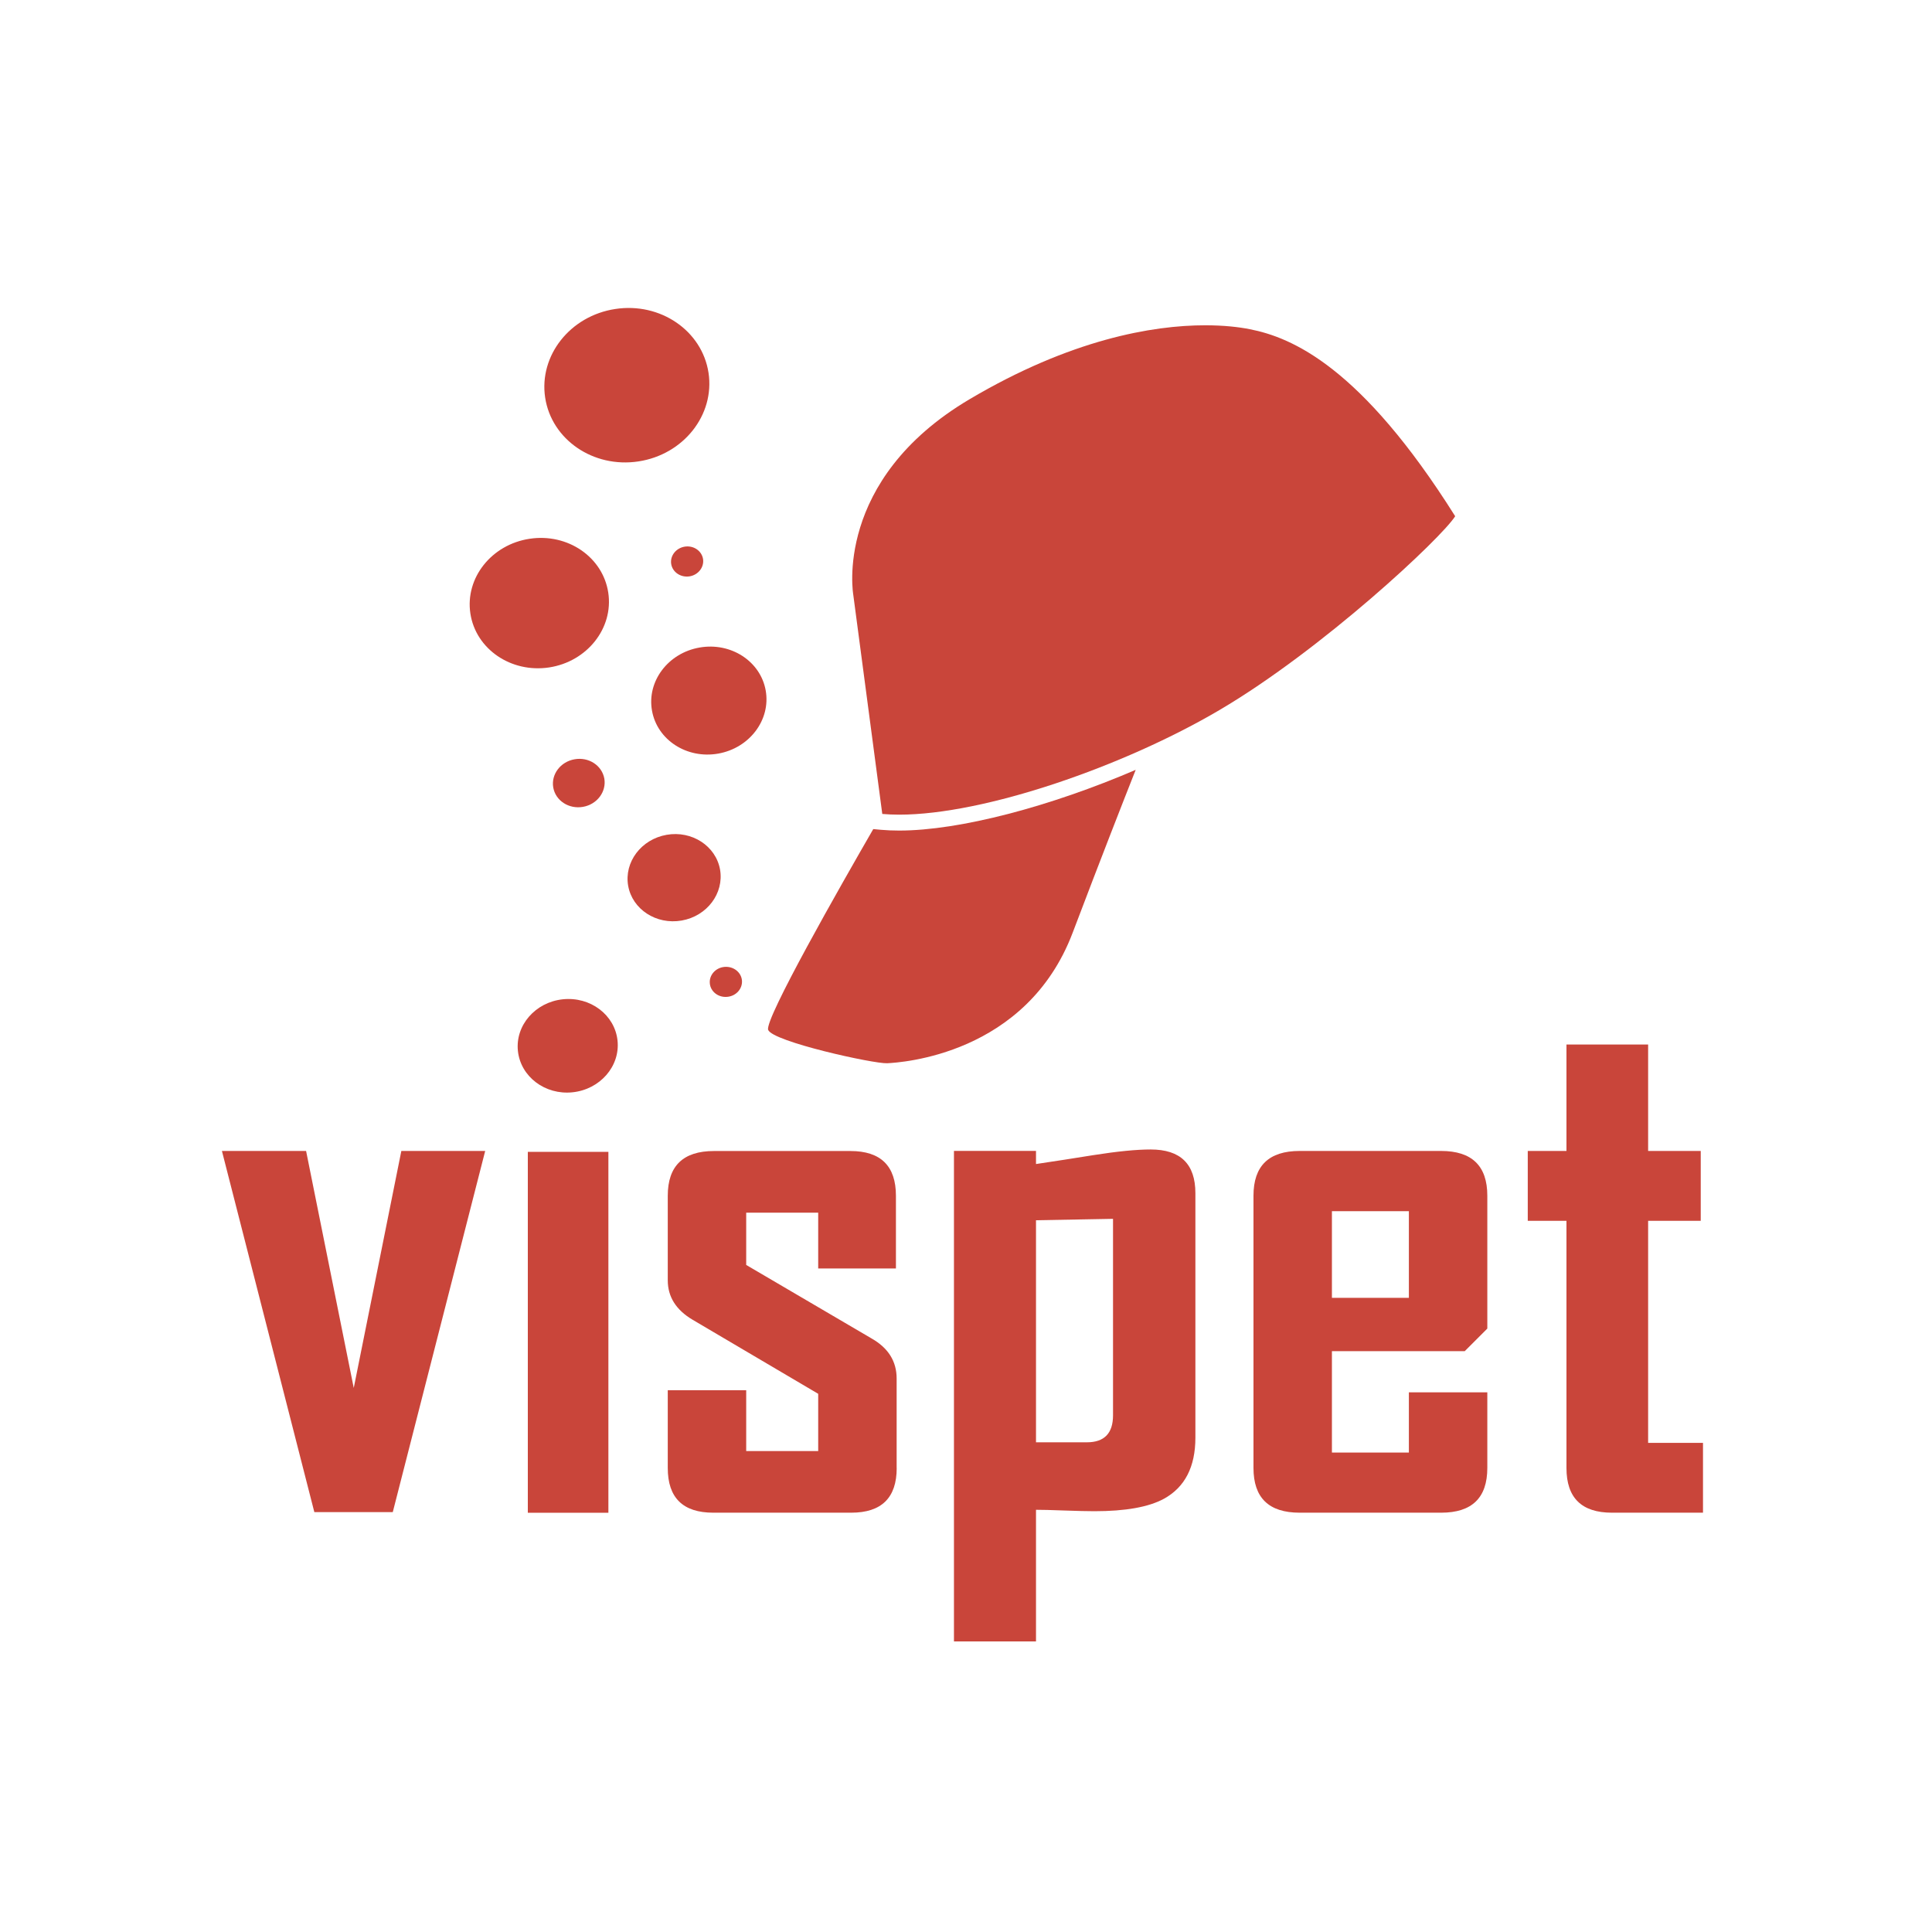
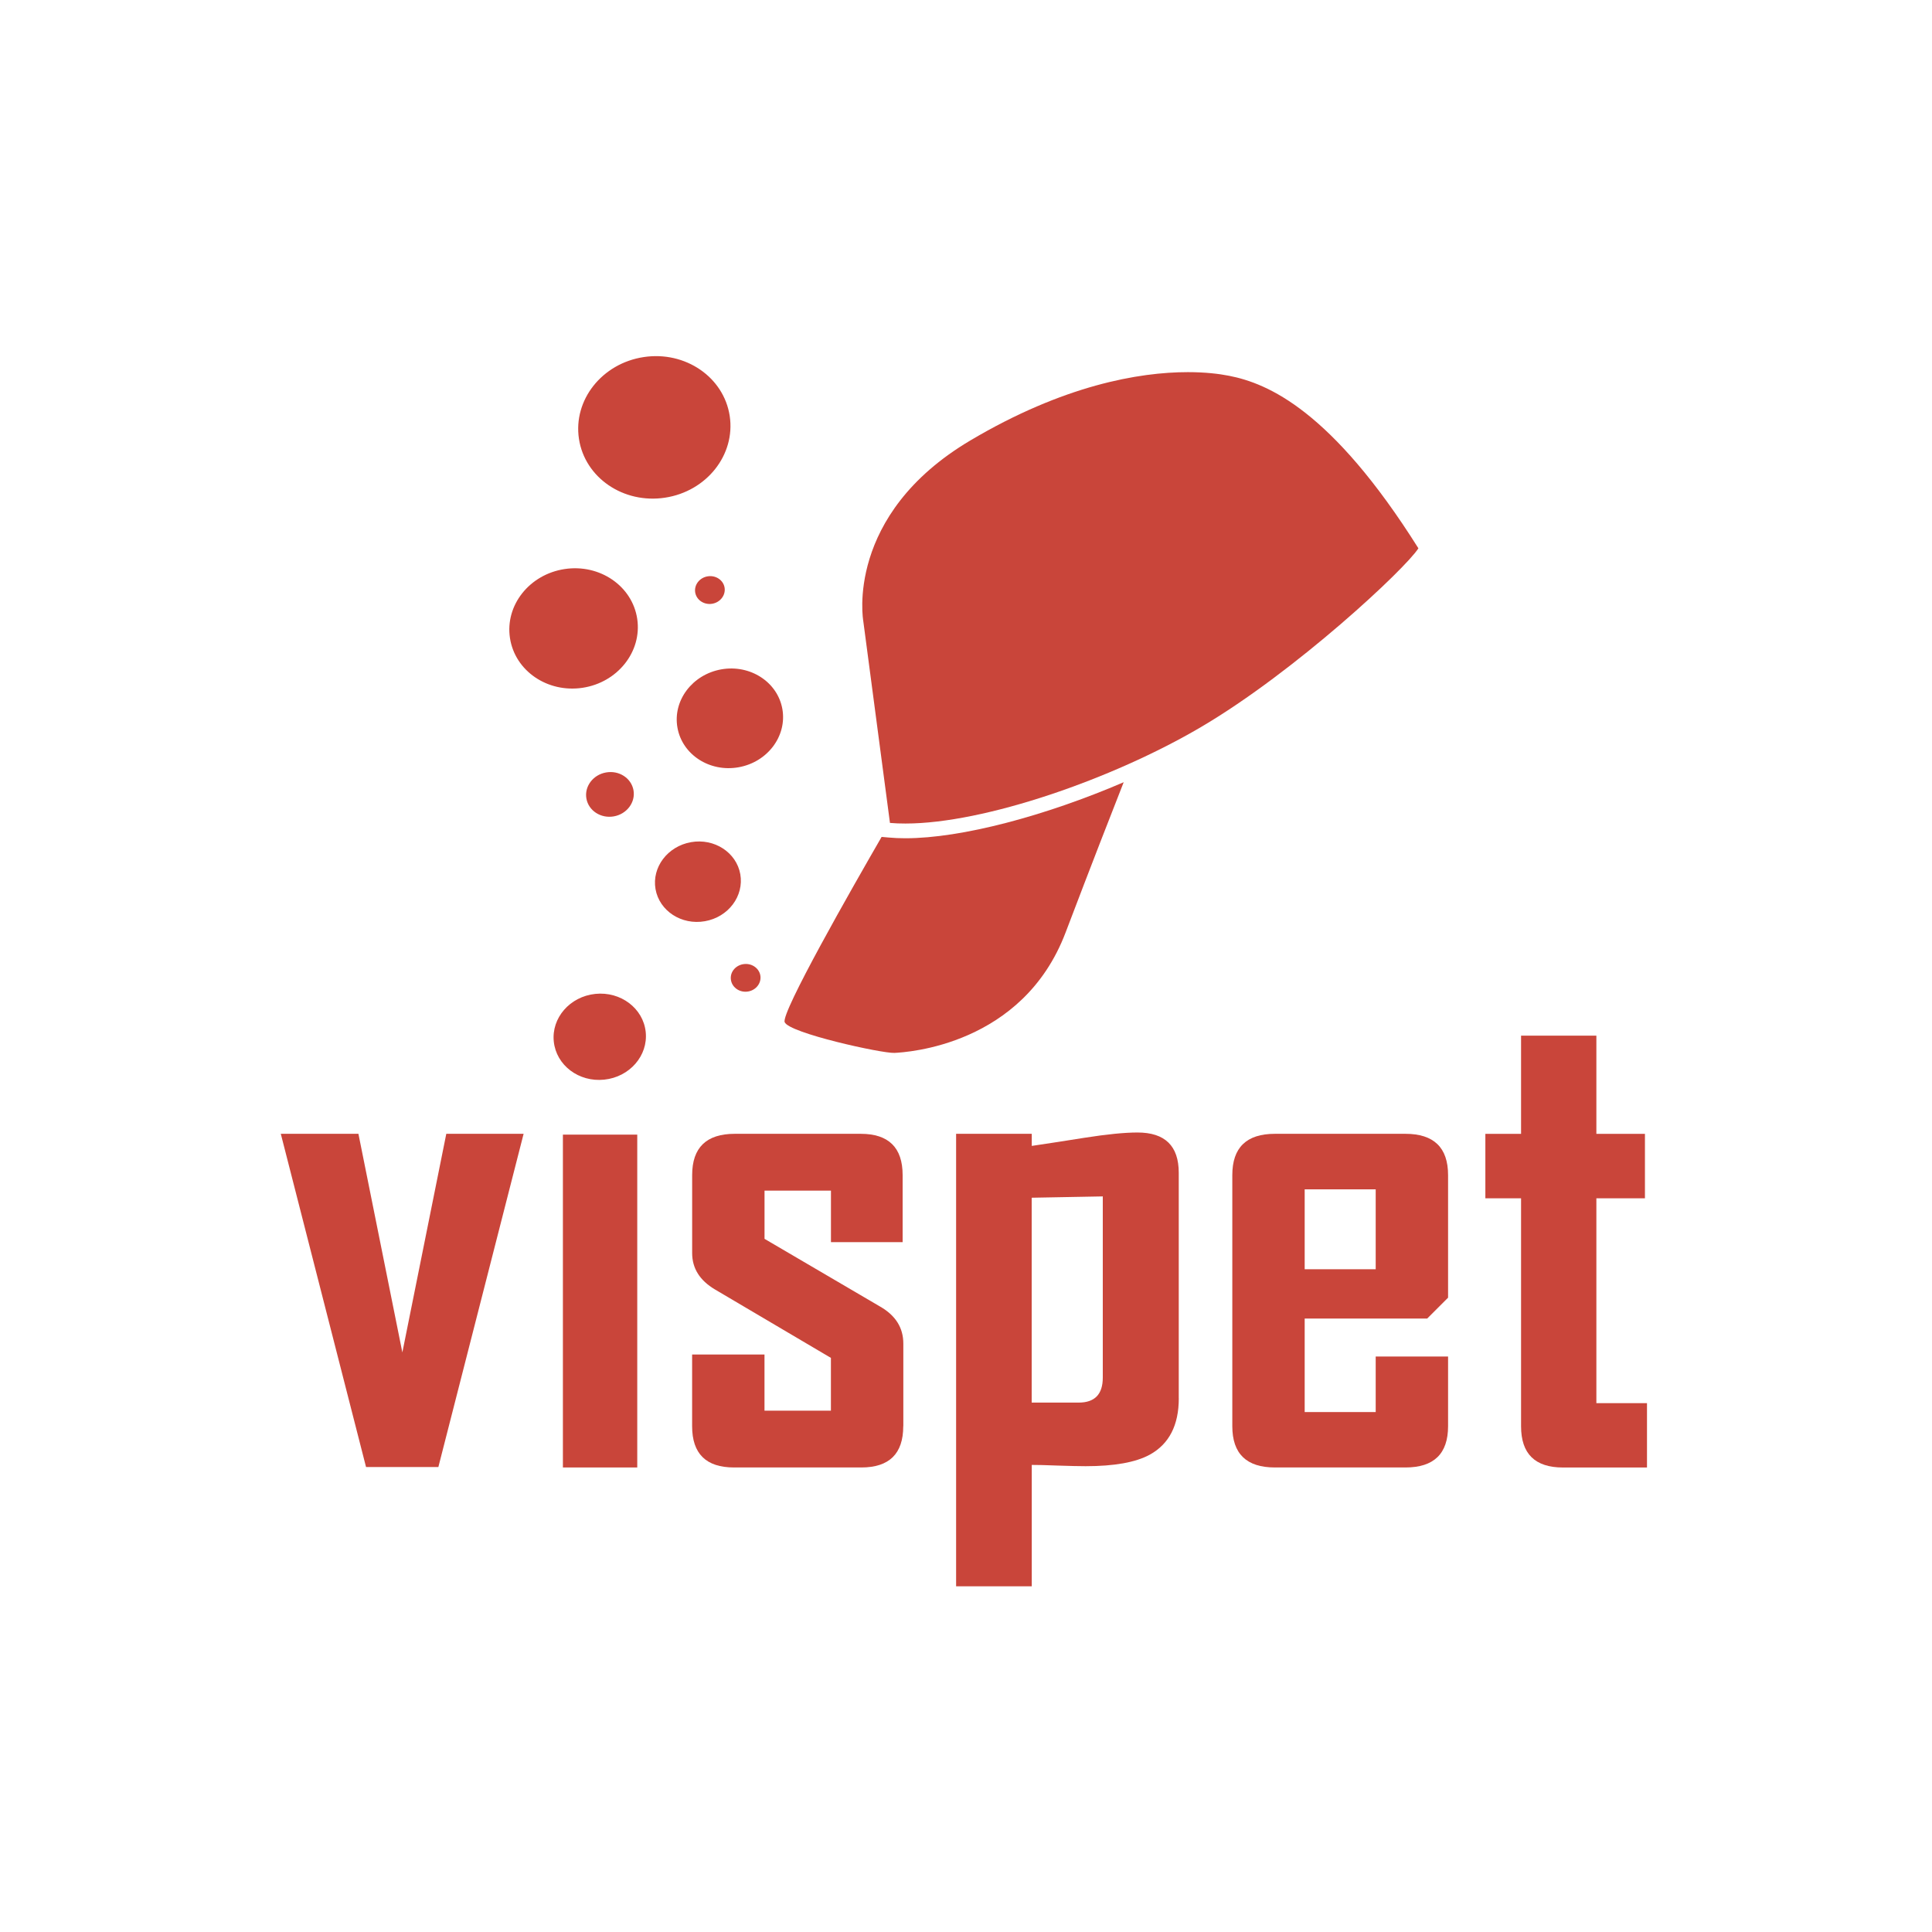
- <svg xmlns="http://www.w3.org/2000/svg" version="1.1" id="Layer_1" x="0px" y="0px" width="30px" height="30px" viewBox="0 0 30 30" enable-background="new 0 0 30 30" xml:space="preserve">
+ <svg xmlns="http://www.w3.org/2000/svg" version="1.1" id="Layer_1" x="0px" y="0px" width="50px" height="50px" viewBox="0 0 50 50" enable-background="new 0 0 50 50" xml:space="preserve">
  <g>
-     <polygon fill="#C9453A" points="7.534,17.872 6.099,23.48 4.881,23.48 3.446,17.872 4.753,17.872 5.493,21.552 6.232,17.872  " />
-     <rect x="8.196" y="17.886" fill="#C9453A" width="1.251" height="5.604" />
-     <path fill="#C9453A" d="M13.924,22.795c0,0.463-0.236,0.694-0.707,0.694h-2.141c-0.471,0-0.707-0.231-0.707-0.694v-1.208h1.218   v0.945h1.118v-0.889l-1.952-1.151c-0.256-0.152-0.384-0.356-0.384-0.612v-1.312c0-0.463,0.239-0.695,0.717-0.695h2.12   c0.47,0,0.706,0.232,0.706,0.695v1.129h-1.207v-0.867h-1.118v0.812l1.946,1.141c0.26,0.148,0.39,0.355,0.39,0.623V22.795   L13.924,22.795z" />
+     <polygon fill="#C9453A" points="13.551,29.343 11.345,37.966 9.473,37.966 7.267,29.343 9.276,29.343 10.413,35 11.55,29.343  " />
+     <rect x="14.568" y="29.364" fill="#C9453A" width="1.924" height="8.614" />
+     <path fill="#C9453A" d="M23.376,36.911c0,0.712-0.363,1.067-1.086,1.067h-3.292c-0.724,0-1.086-0.355-1.086-1.067v-1.856h1.873   v1.453h1.719v-1.366l-3.001-1.771c-0.394-0.234-0.59-0.548-0.59-0.941v-2.019c0-0.711,0.368-1.068,1.103-1.068h3.259   c0.723,0,1.085,0.357,1.085,1.068v1.736h-1.855v-1.334h-1.719v1.248l2.993,1.754c0.399,0.229,0.599,0.547,0.599,0.958V36.911   L23.376,36.911z" />
    <g>
-       <path fill="#C9453A" d="M13.962,12.65c1.325,0,3.484-0.748,4.975-1.625c1.594-0.938,3.448-2.672,3.659-3.009    c-1.462-2.324-2.534-2.775-3.188-2.904c-0.171-0.034-0.404-0.061-0.693-0.061c-0.821,0-2.094,0.221-3.661,1.149    c-2.122,1.257-1.804,3.039-1.804,3.039l0.45,3.4C13.783,12.646,13.871,12.65,13.962,12.65z" />
-       <path fill="#C9453A" d="M13.962,12.897c-0.099,0-0.195-0.004-0.284-0.012l-0.118-0.011c-0.503,0.871-1.693,2.958-1.632,3.118    c0.071,0.183,1.64,0.528,1.848,0.518c0.208-0.011,2.159-0.126,2.88-2.026c0.446-1.175,0.785-2.04,0.979-2.53    C16.316,12.521,14.905,12.897,13.962,12.897z" />
+       <path fill="#C9453A" d="M23.434,21.313c2.037,0,5.356-1.149,7.648-2.497c2.45-1.441,5.301-4.108,5.626-4.626    c-2.248-3.573-3.896-4.268-4.901-4.465c-0.263-0.052-0.621-0.094-1.065-0.094c-1.263,0-3.219,0.339-5.628,1.767    c-3.262,1.933-2.773,4.671-2.773,4.671l0.691,5.228C23.158,21.309,23.293,21.313,23.434,21.313z" />
+       <path fill="#C9453A" d="M23.434,21.694c-0.152,0-0.299-0.006-0.437-0.019l-0.181-0.016c-0.773,1.338-2.604,4.547-2.509,4.794    c0.109,0.282,2.521,0.812,2.841,0.796c0.32-0.016,3.32-0.192,4.429-3.115c0.687-1.806,1.207-3.136,1.504-3.89    C27.054,21.115,24.883,21.694,23.434,21.694z" />
    </g>
  </g>
  <g>
-     <path fill="#C9453A" d="M8.042,16.319c0.042,0.399,0.422,0.687,0.849,0.642s0.74-0.404,0.698-0.803   c-0.042-0.399-0.422-0.686-0.85-0.641C8.313,15.562,8,15.921,8.042,16.319" />
-     <path fill="#C9453A" d="M18.562,22.324c0,0.453-0.163,0.77-0.489,0.949c-0.237,0.129-0.597,0.193-1.079,0.193   c-0.111,0-0.268-0.004-0.47-0.011c-0.202-0.008-0.349-0.011-0.437-0.011v2.044h-1.274v-7.617h1.274v0.204   c0.296-0.044,0.593-0.09,0.89-0.138c0.374-0.059,0.671-0.088,0.89-0.088c0.464,0,0.695,0.226,0.695,0.679V22.324L18.562,22.324z    M17.283,21.977v-3.051l-1.196,0.022v3.448h0.79C17.147,22.396,17.283,22.257,17.283,21.977" />
-     <path fill="#C9453A" d="M23.095,22.794c0,0.464-0.238,0.695-0.717,0.695h-2.197c-0.479,0-0.717-0.231-0.717-0.695v-4.227   c0-0.463,0.238-0.695,0.717-0.695h2.196c0.479,0,0.718,0.232,0.718,0.695v2.063l-0.351,0.351h-2.062v1.574h1.195v-0.935h1.218   V22.794L23.095,22.794z M21.877,18.807h-1.195v1.346h1.195V18.807z" />
-     <path fill="#C9453A" d="M26.443,23.489H25.03c-0.471,0-0.706-0.231-0.706-0.694v-3.838h-0.601v-1.085h0.601v-1.653h1.268v1.653   h0.817v1.085h-0.817v3.448h0.852V23.489L26.443,23.489z" />
-     <path fill="#C9453A" d="M10.422,8.756c0.02,0.128,0.146,0.214,0.283,0.194c0.136-0.021,0.231-0.141,0.212-0.269   c-0.02-0.127-0.146-0.214-0.283-0.193C10.498,8.509,10.403,8.629,10.422,8.756" />
-     <path fill="#C9453A" d="M11.022,15.269c0.011,0.129,0.132,0.223,0.27,0.21c0.138-0.012,0.24-0.126,0.229-0.255   c-0.012-0.128-0.132-0.222-0.271-0.21C11.112,15.026,11.01,15.141,11.022,15.269" />
-     <path fill="#C9453A" d="M8.591,12.229c0.036,0.204,0.242,0.338,0.461,0.3c0.219-0.038,0.367-0.235,0.332-0.439   c-0.037-0.205-0.243-0.339-0.462-0.3C8.703,11.828,8.555,12.025,8.591,12.229" />
-     <path fill="#C9453A" d="M9.754,13.754c0.065,0.367,0.437,0.609,0.831,0.54c0.394-0.069,0.66-0.423,0.596-0.791   c-0.065-0.367-0.437-0.609-0.83-0.54C9.957,13.032,9.69,13.386,9.754,13.754" />
-     <path fill="#C9453A" d="M10.124,11.034c0.08,0.455,0.54,0.754,1.028,0.668c0.487-0.086,0.818-0.524,0.738-0.979   c-0.08-0.455-0.541-0.754-1.028-0.668C10.374,10.14,10.043,10.579,10.124,11.034" />
-     <path fill="#C9453A" d="M7.304,9.527c0.084,0.552,0.631,0.926,1.222,0.837c0.591-0.09,1.003-0.61,0.919-1.162   S8.815,8.276,8.224,8.366C7.632,8.455,7.22,8.975,7.304,9.527" />
-     <path fill="#C9453A" d="M8.465,6.173c0.099,0.654,0.748,1.098,1.448,0.992c0.701-0.106,1.188-0.722,1.089-1.376   c-0.1-0.654-0.748-1.098-1.448-0.991C8.854,4.904,8.367,5.52,8.465,6.173" />
+     <path fill="#C9453A" d="M14.332,26.955c0.064,0.615,0.648,1.056,1.306,0.986c0.657-0.068,1.137-0.621,1.073-1.233   c-0.064-0.614-0.649-1.055-1.306-0.986C14.749,25.791,14.268,26.344,14.332,26.955" />
+     <path fill="#C9453A" d="M30.507,36.188c0,0.696-0.25,1.184-0.753,1.46c-0.364,0.198-0.916,0.297-1.658,0.297   c-0.171,0-0.411-0.006-0.722-0.016c-0.312-0.013-0.536-0.017-0.672-0.017v3.142h-1.958V29.343h1.958v0.313   c0.455-0.067,0.911-0.138,1.368-0.211c0.574-0.09,1.031-0.136,1.368-0.136c0.712,0,1.068,0.347,1.068,1.043V36.188L30.507,36.188z    M28.54,35.653v-4.69l-1.84,0.034v5.302h1.216C28.331,36.299,28.54,36.085,28.54,35.653" />
+     <path fill="#C9453A" d="M37.476,36.91c0,0.713-0.367,1.068-1.103,1.068h-3.378c-0.736,0-1.103-0.355-1.103-1.068v-6.499   c0-0.711,0.366-1.068,1.103-1.068h3.377c0.736,0,1.104,0.357,1.104,1.068v3.173l-0.54,0.54h-3.171v2.42h1.838v-1.438h1.873V36.91   L37.476,36.91z M35.603,30.78h-1.838v2.068h1.838V30.78z" />
+     <path fill="#C9453A" d="M42.624,37.979H40.45c-0.724,0-1.085-0.355-1.085-1.067v-5.9h-0.924v-1.668h0.924v-2.542h1.949v2.542h1.257   v1.668h-1.257v5.302h1.31V37.979L42.624,37.979z" />
+     <path fill="#C9453A" d="M17.991,15.328c0.03,0.196,0.224,0.33,0.435,0.298c0.209-0.032,0.356-0.217,0.327-0.414   c-0.03-0.196-0.225-0.329-0.435-0.297C18.108,14.947,17.962,15.132,17.991,15.328" />
+     <path fill="#C9453A" d="M18.914,25.34c0.018,0.198,0.203,0.343,0.415,0.324c0.212-0.019,0.369-0.195,0.352-0.393   c-0.018-0.196-0.204-0.341-0.416-0.322C19.052,24.968,18.895,25.143,18.914,25.34" />
+     <path fill="#C9453A" d="M15.176,20.667c0.055,0.313,0.373,0.52,0.709,0.461c0.336-0.059,0.565-0.362,0.51-0.676   c-0.056-0.314-0.374-0.521-0.71-0.461C15.349,20.049,15.12,20.353,15.176,20.667" />
+     <path fill="#C9453A" d="M16.965,23.011c0.1,0.564,0.672,0.937,1.278,0.83c0.606-0.106,1.015-0.65,0.916-1.216   c-0.1-0.564-0.671-0.936-1.275-0.83C17.276,21.902,16.866,22.446,16.965,23.011" />
+     <path fill="#C9453A" d="M17.532,18.83c0.123,0.699,0.831,1.16,1.581,1.027c0.749-0.132,1.257-0.806,1.135-1.506   c-0.123-0.7-0.832-1.16-1.581-1.028C17.917,17.456,17.408,18.13,17.532,18.83" />
+     <path fill="#C9453A" d="M13.198,16.513c0.129,0.849,0.97,1.424,1.879,1.287c0.909-0.138,1.542-0.938,1.414-1.786   c-0.128-0.849-0.97-1.425-1.879-1.287C13.702,14.865,13.068,15.664,13.198,16.513" />
+     <path fill="#C9453A" d="M14.983,11.356c0.152,1.006,1.15,1.688,2.227,1.524c1.077-0.163,1.827-1.109,1.675-2.115   c-0.153-1.005-1.15-1.688-2.227-1.524C15.58,9.405,14.831,10.351,14.983,11.356" />
  </g>
</svg>
